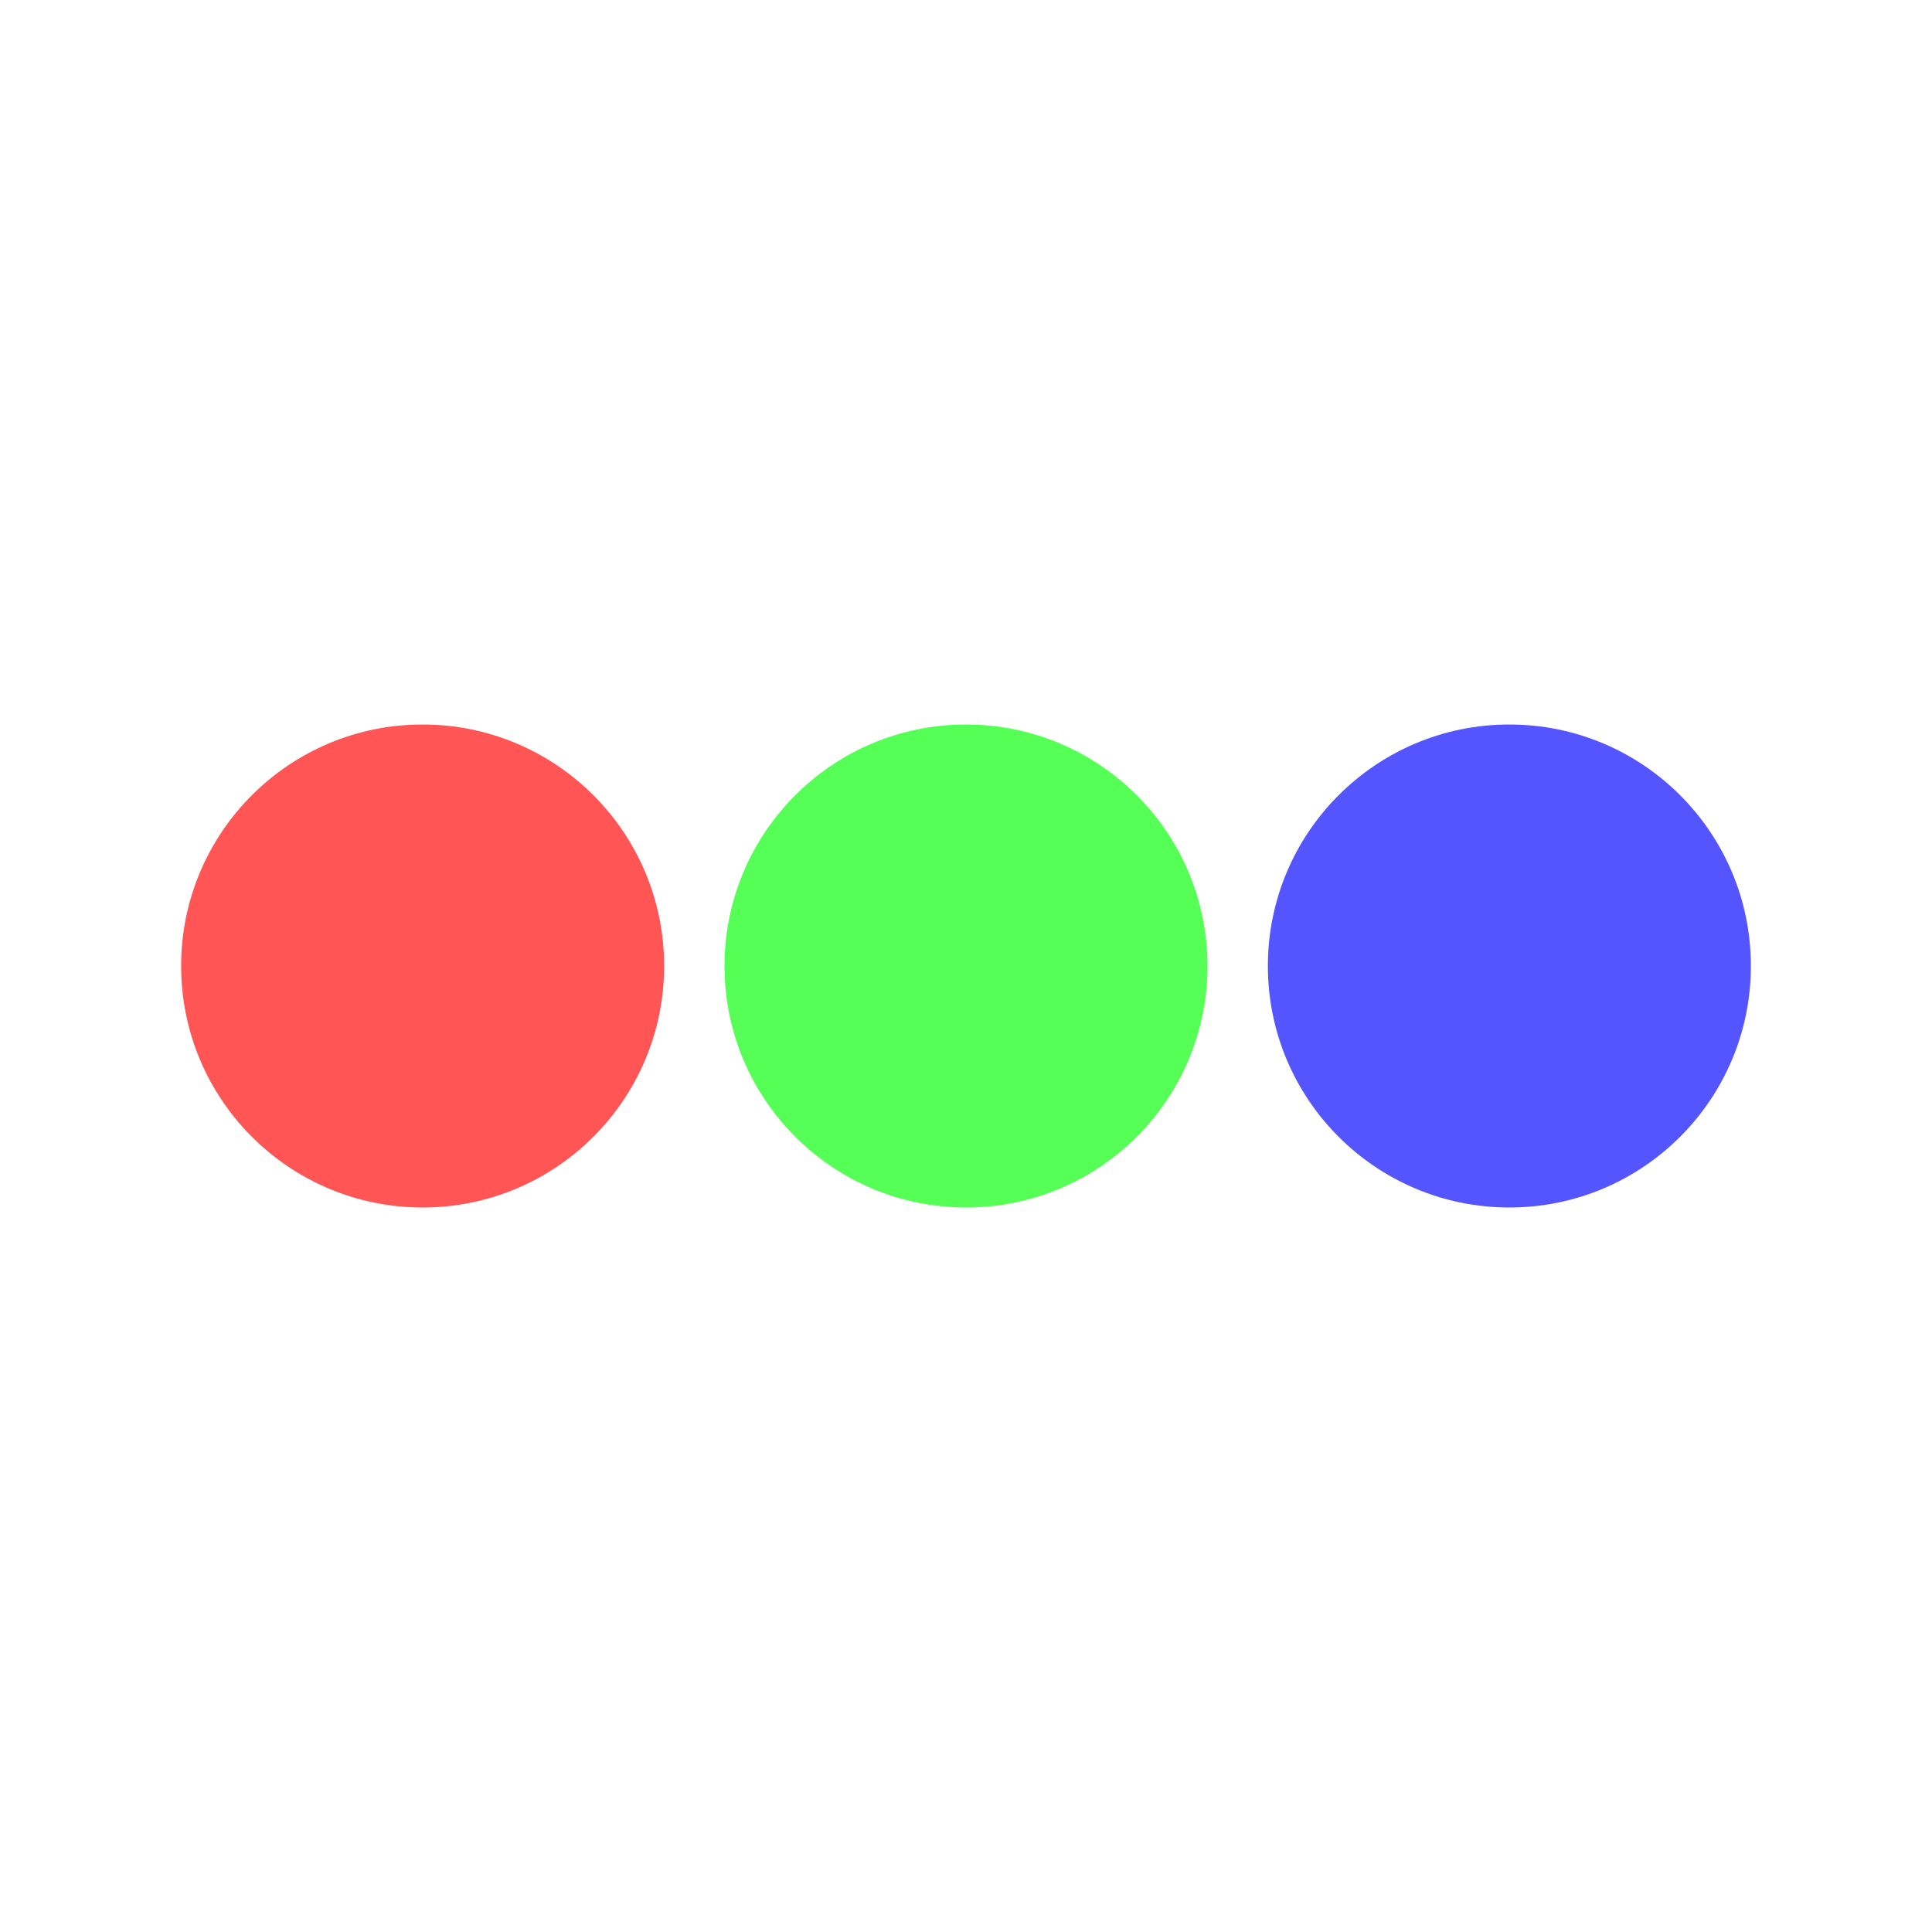
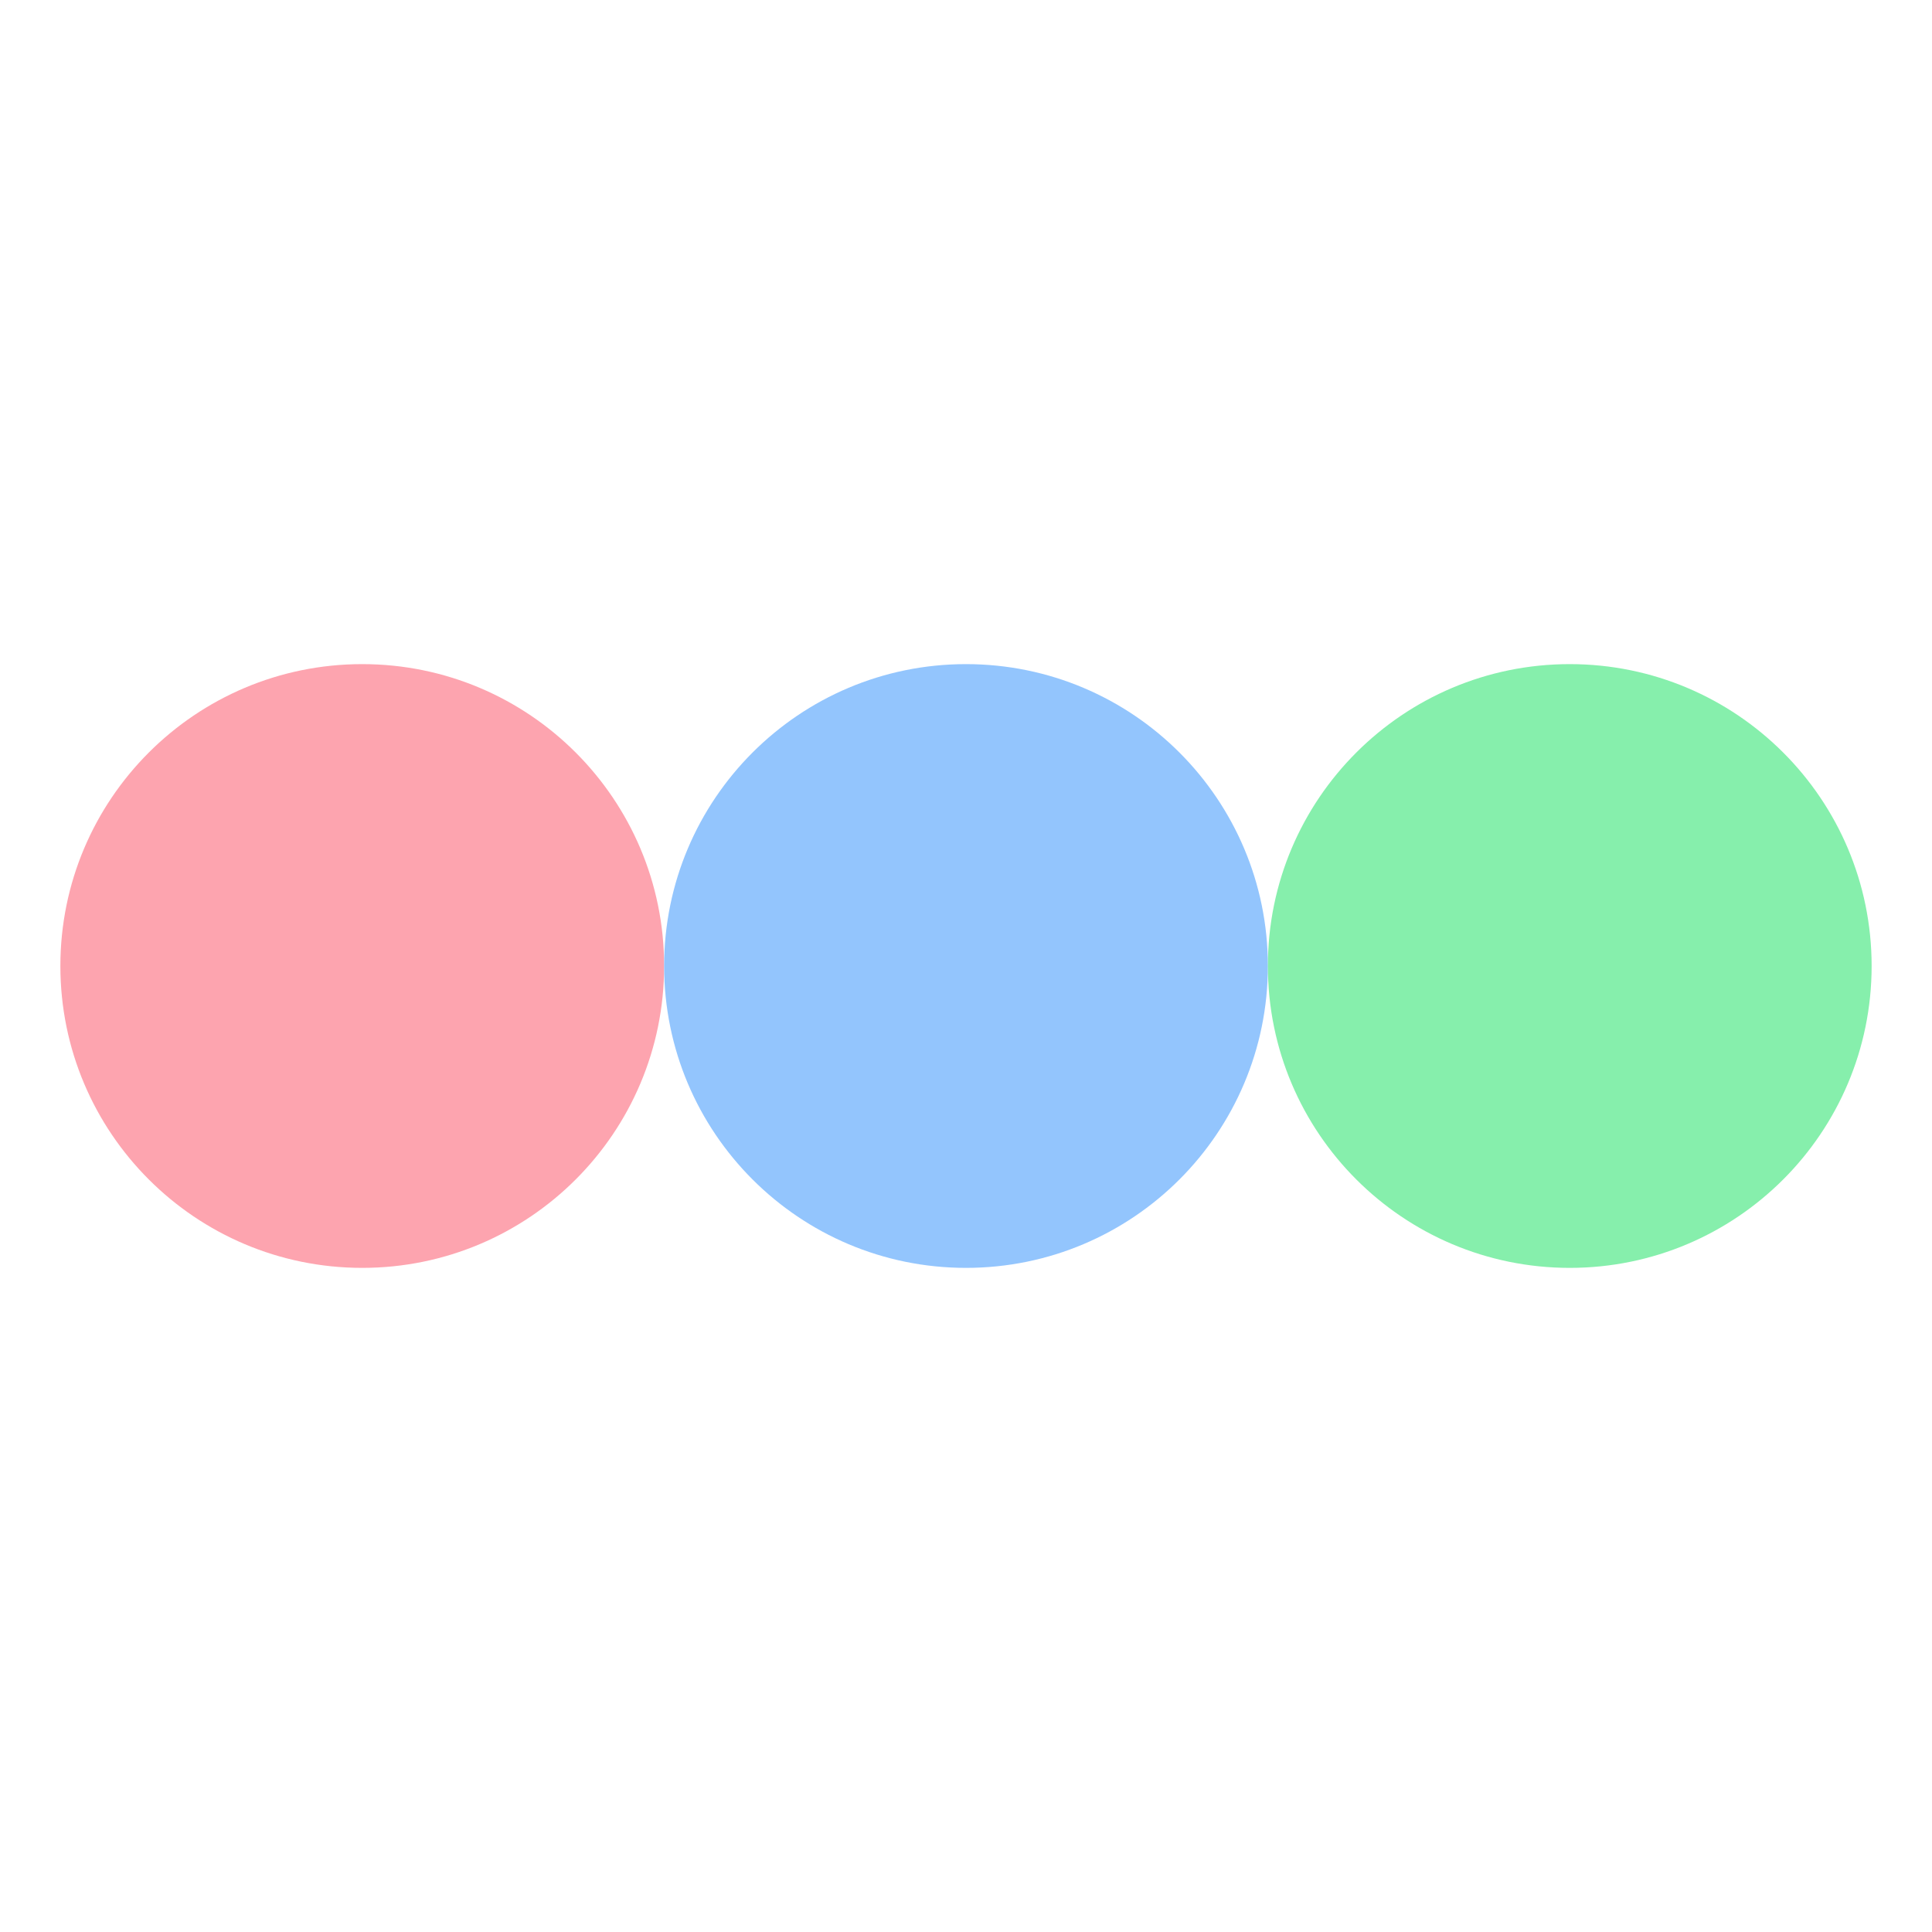
- <svg xmlns="http://www.w3.org/2000/svg" width="32" height="32" viewBox="0 0 32 32" fill="none">
-   <g transform="translate(4, 16)">
-     <circle cx="3" cy="0" r="4" fill="#FF5555" />
-     <circle cx="12" cy="0" r="4" fill="#55FF55" />
-     <circle cx="21" cy="0" r="4" fill="#5555FF" />
+ <svg xmlns="http://www.w3.org/2000/svg" width="32" height="32" viewBox="0 0 32 32">
+   <g transform="translate(2, 16)">
+     <circle cx="4" cy="0" r="5" fill="#FDA4AF" opacity="1" />
+     <circle cx="14" cy="0" r="5" fill="#93C5FD" opacity="1" />
+     <circle cx="24" cy="0" r="5" fill="#86EFAC" opacity="1" />
  </g>
</svg>
